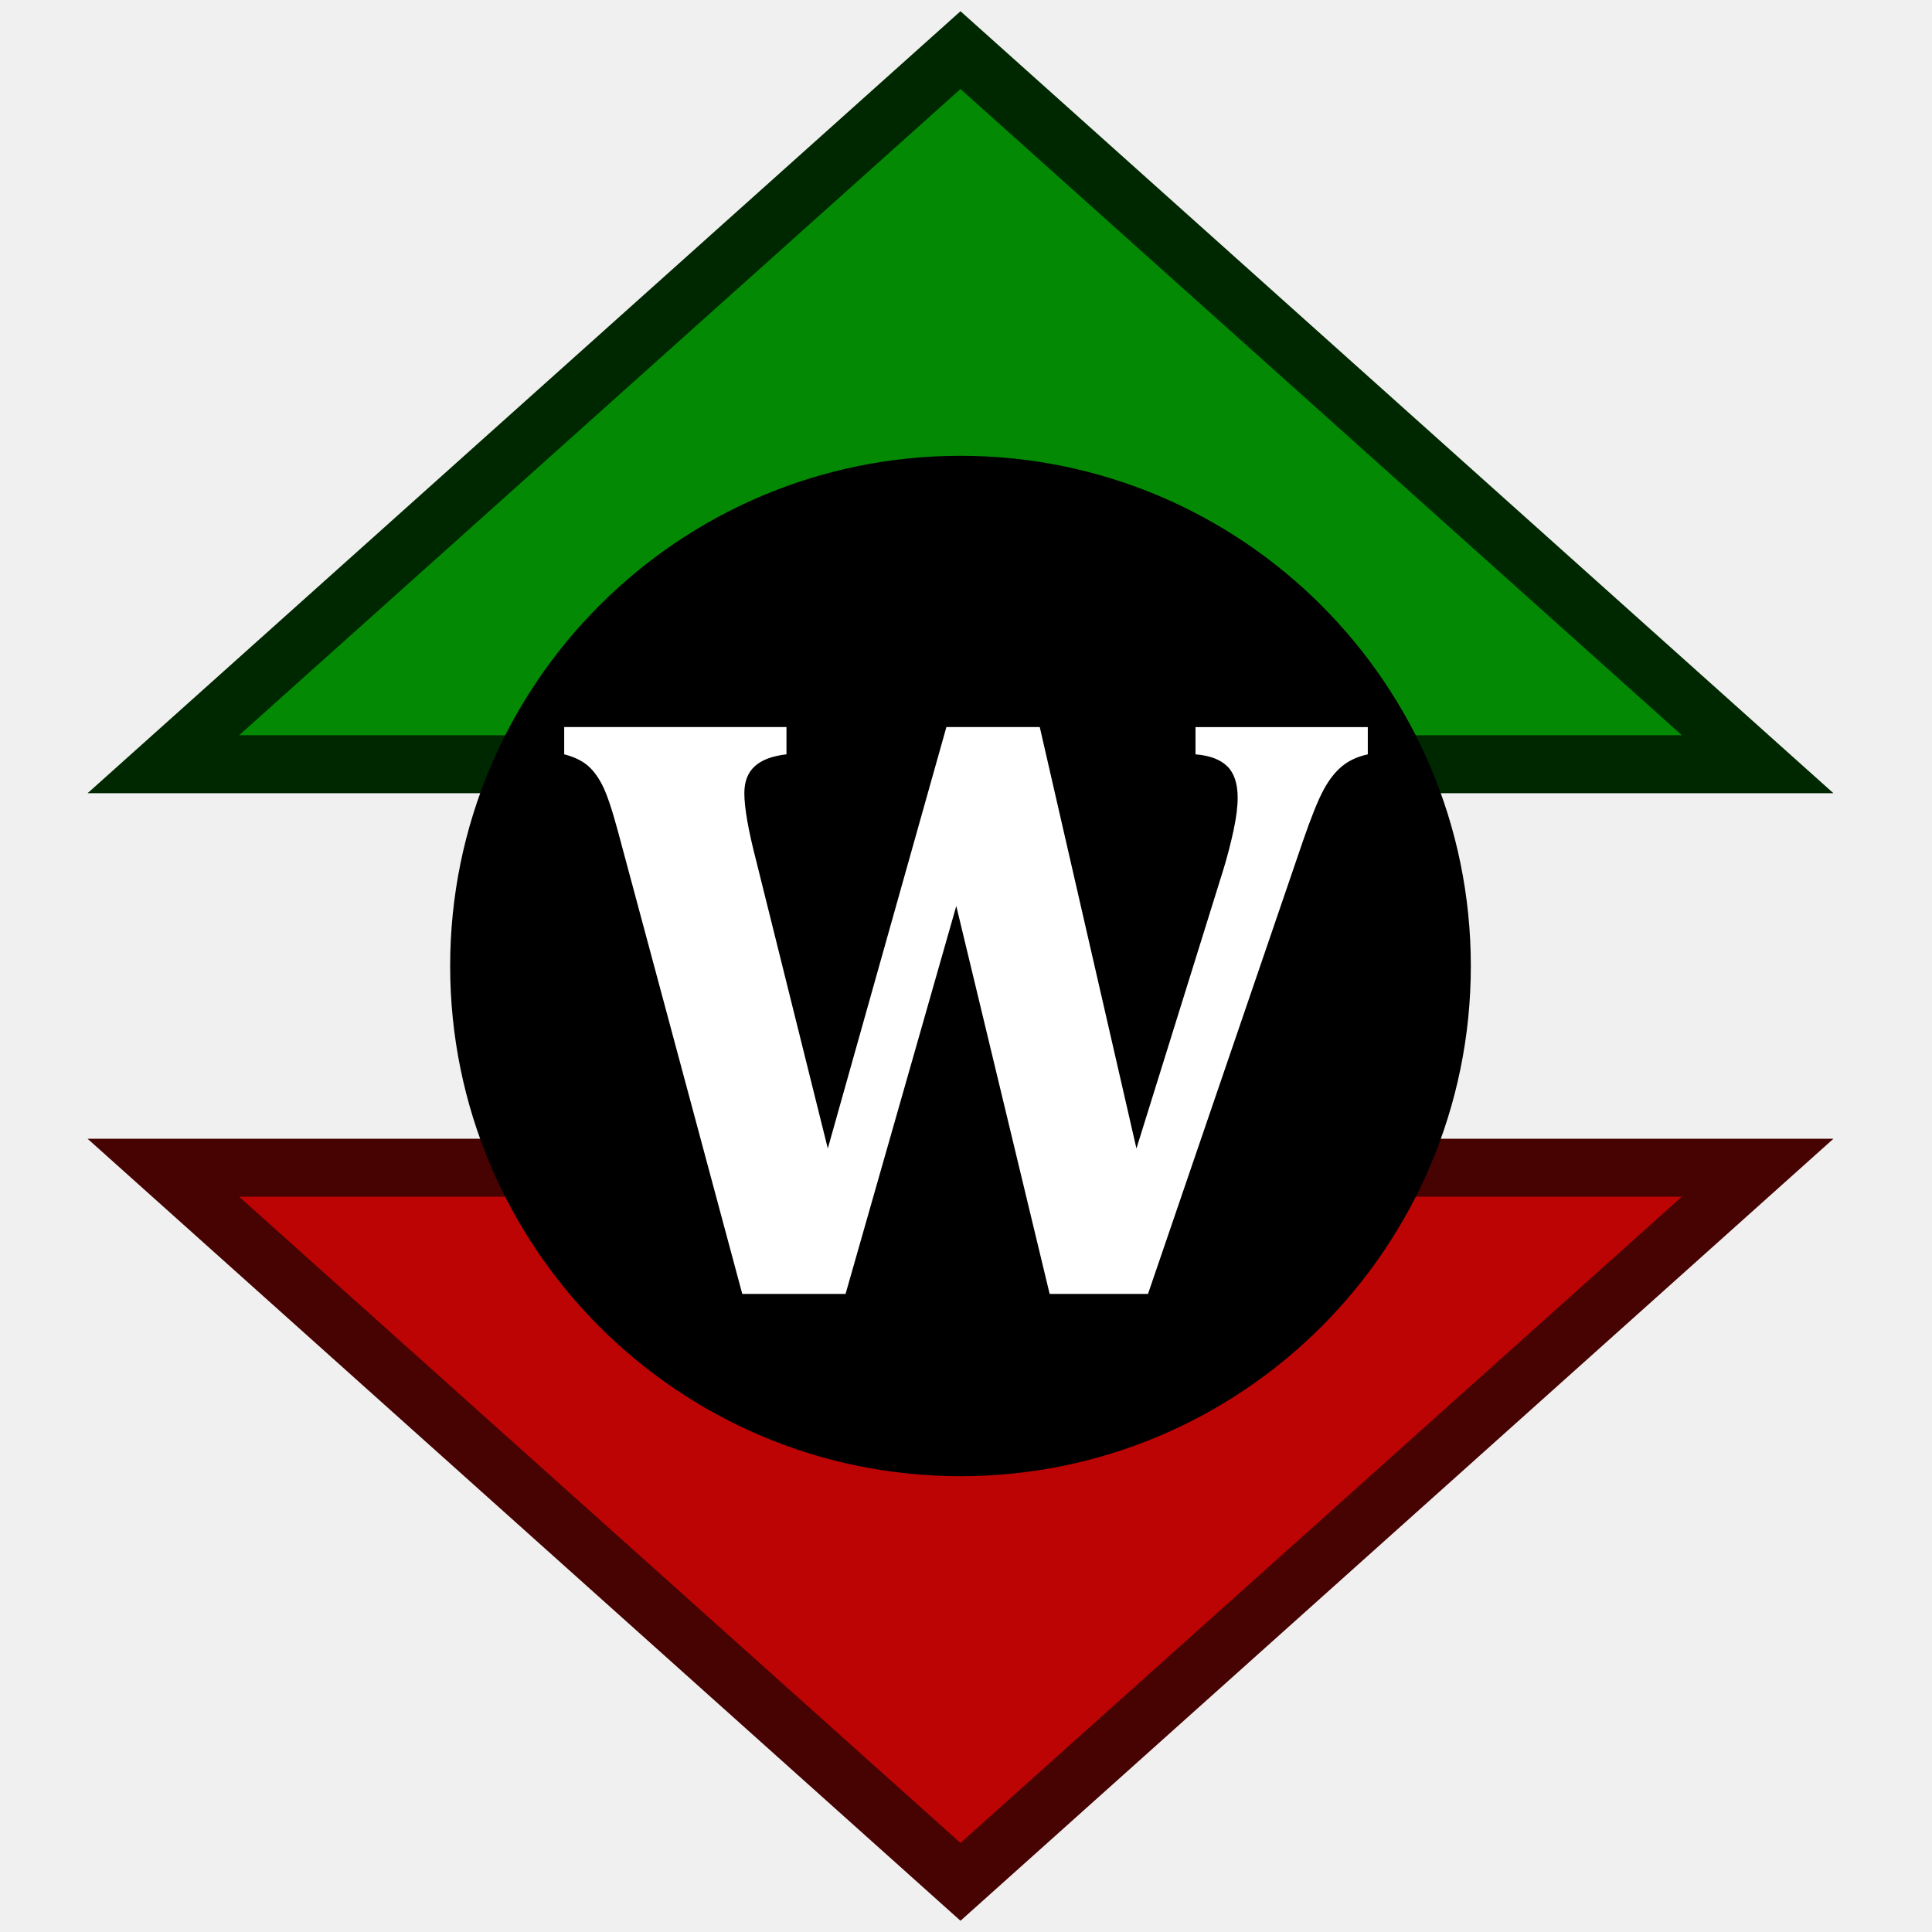
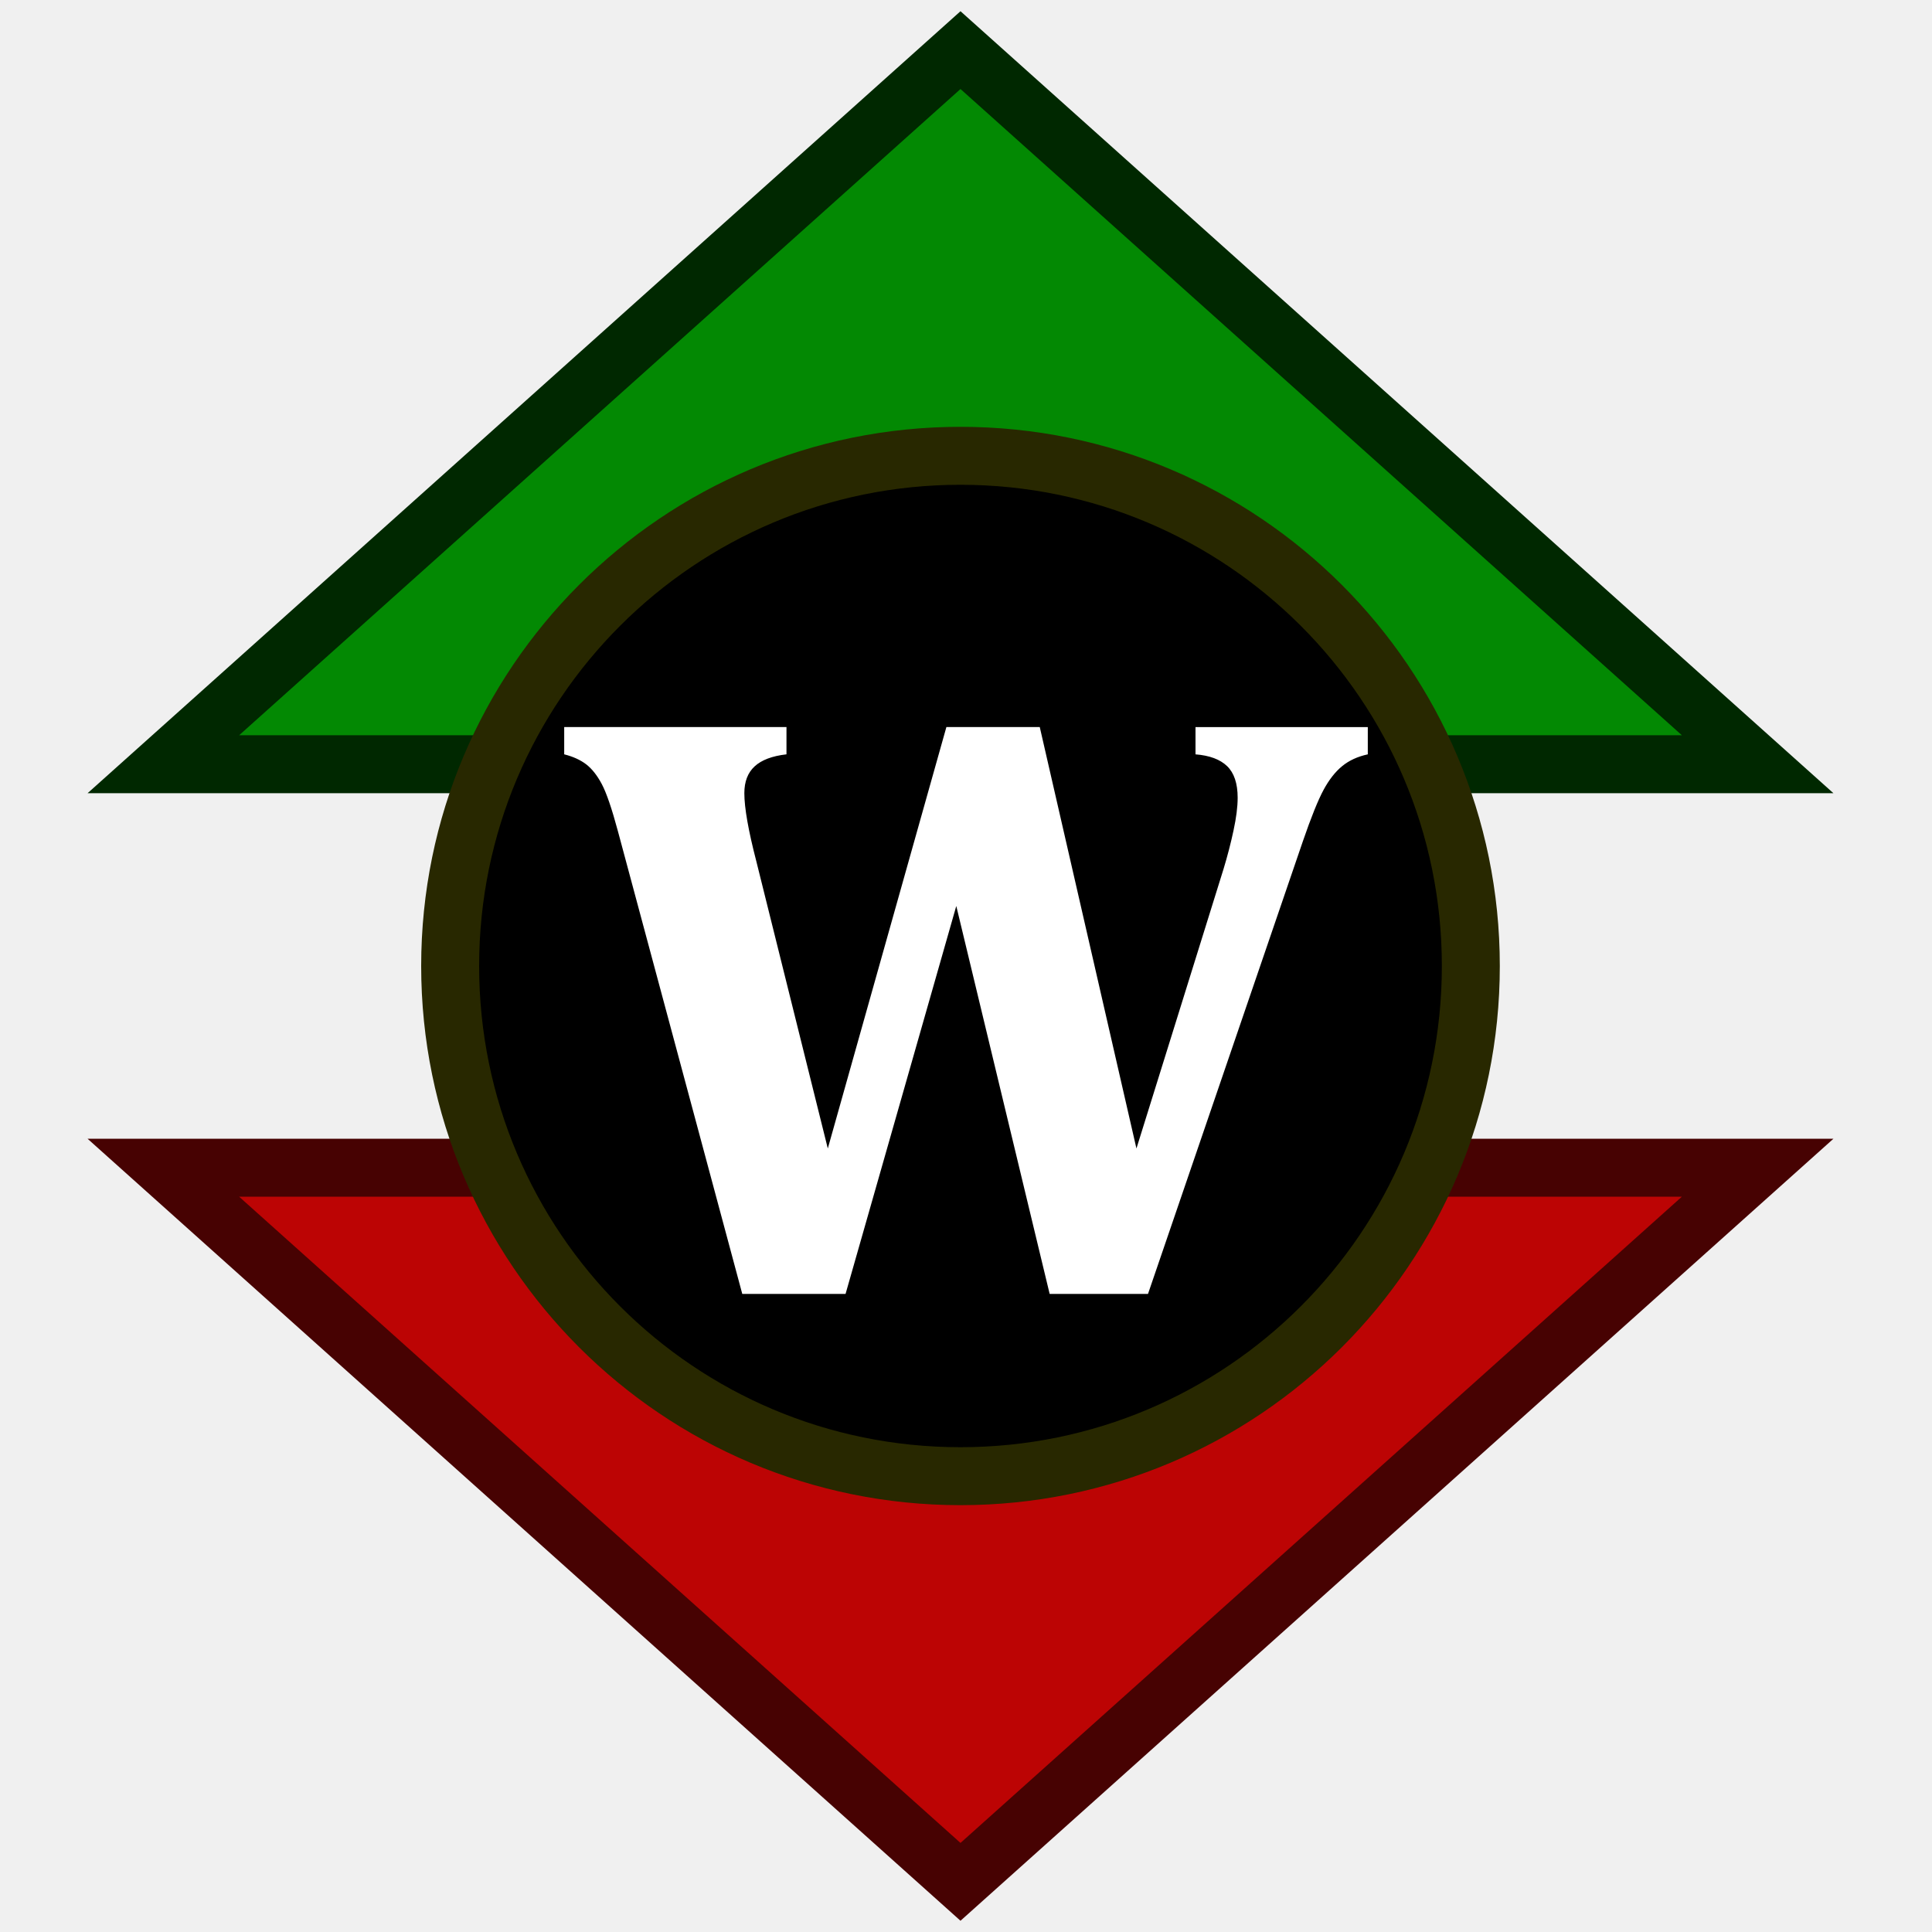
<svg xmlns="http://www.w3.org/2000/svg" version="1.1" id="Layer_1" x="0px" y="0px" width="100px" height="100px" viewBox="0 0 100 100" enable-background="new 0 0 100 100" xml:space="preserve">
  <g>
    <polygon fill="#BC0404" points="90.977,60.441 49.715,97.404 8.455,60.441  " />
    <path fill="#470202" d="M49.715,99.418L4.532,58.941h90.367L49.715,99.418z M12.377,61.941l37.338,33.449l37.338-33.449H12.377z" />
  </g>
  <g>
    <polygon fill="#038903" points="8.455,39.557 49.715,2.595 90.977,39.557  " />
    <path fill="#002800" d="M94.899,41.057H4.532L49.715,0.581L94.899,41.057z M12.377,38.057h74.677L49.715,4.608L12.377,38.057z" />
  </g>
-   <path d="M76.13,50c0,14.592-11.834,26.407-26.417,26.407c-14.588,0-26.413-11.814-26.413-26.407  c0-14.575,11.825-26.408,26.413-26.408C64.296,23.593,76.13,35.425,76.13,50z" />
+   <path stroke="#282800" stroke-width="3" d="M76.13,50c0,14.592-11.834,26.407-26.417,26.407c-14.588,0-26.413-11.814-26.413-26.407  c0-14.575,11.825-26.408,26.413-26.408C64.296,23.593,76.13,35.425,76.13,50z" />
  <g>
    <path fill="#FFFFFF" d="M63.333,44.969c0.199-0.656,0.371-1.316,0.513-1.979c0.143-0.662,0.215-1.229,0.215-1.699   c0-0.742-0.184-1.287-0.547-1.637c-0.362-0.349-0.909-0.552-1.635-0.609v-1.411h8.918v1.411c-0.528,0.114-0.97,0.317-1.326,0.609   c-0.357,0.293-0.679,0.702-0.964,1.23c-0.284,0.527-0.641,1.411-1.068,2.651L59.42,66.973h-5.09l-4.833-20.079l-5.731,20.079H38.42   l-6.437-23.951c-0.314-1.168-0.592-1.981-0.834-2.438c-0.243-0.456-0.514-0.798-0.813-1.026c-0.299-0.228-0.678-0.399-1.133-0.514   v-1.411h11.505v1.411c-0.741,0.085-1.291,0.293-1.646,0.621c-0.357,0.328-0.535,0.791-0.535,1.39c0,0.756,0.207,1.932,0.621,3.528   l3.699,14.862l6.138-21.812h4.833l5.004,21.812L63.333,44.969z" />
  </g>
</svg>
